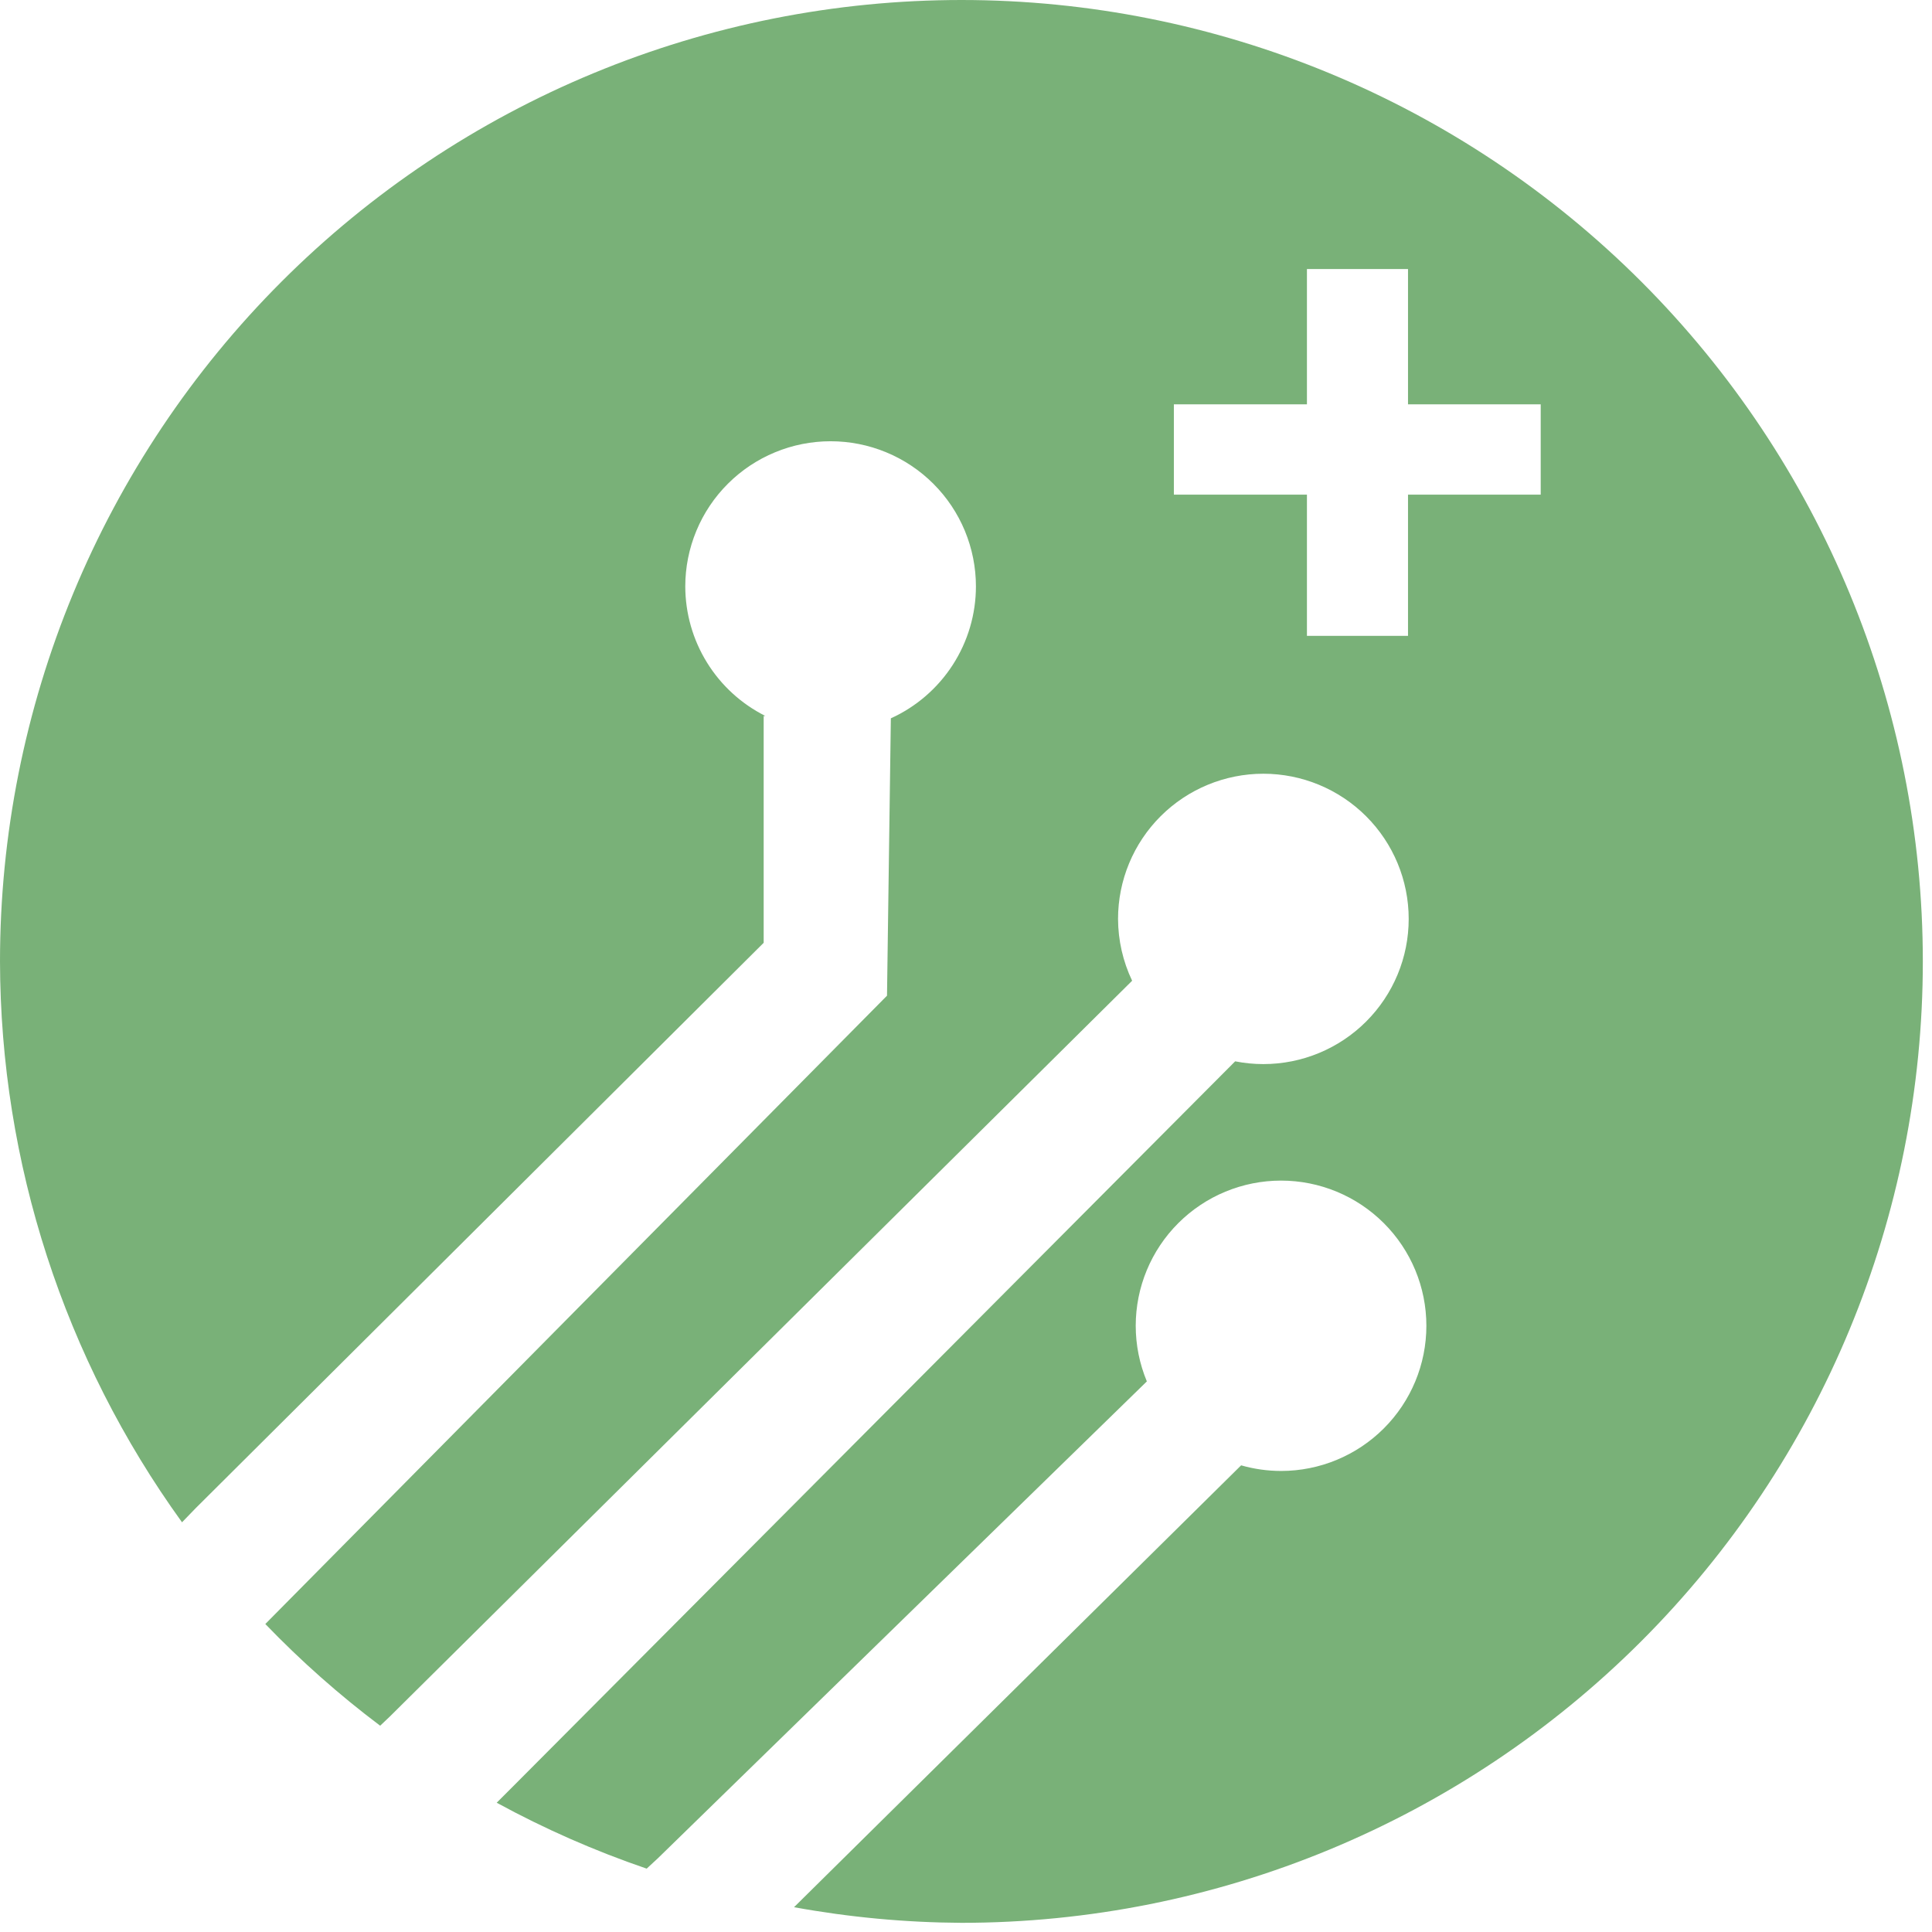
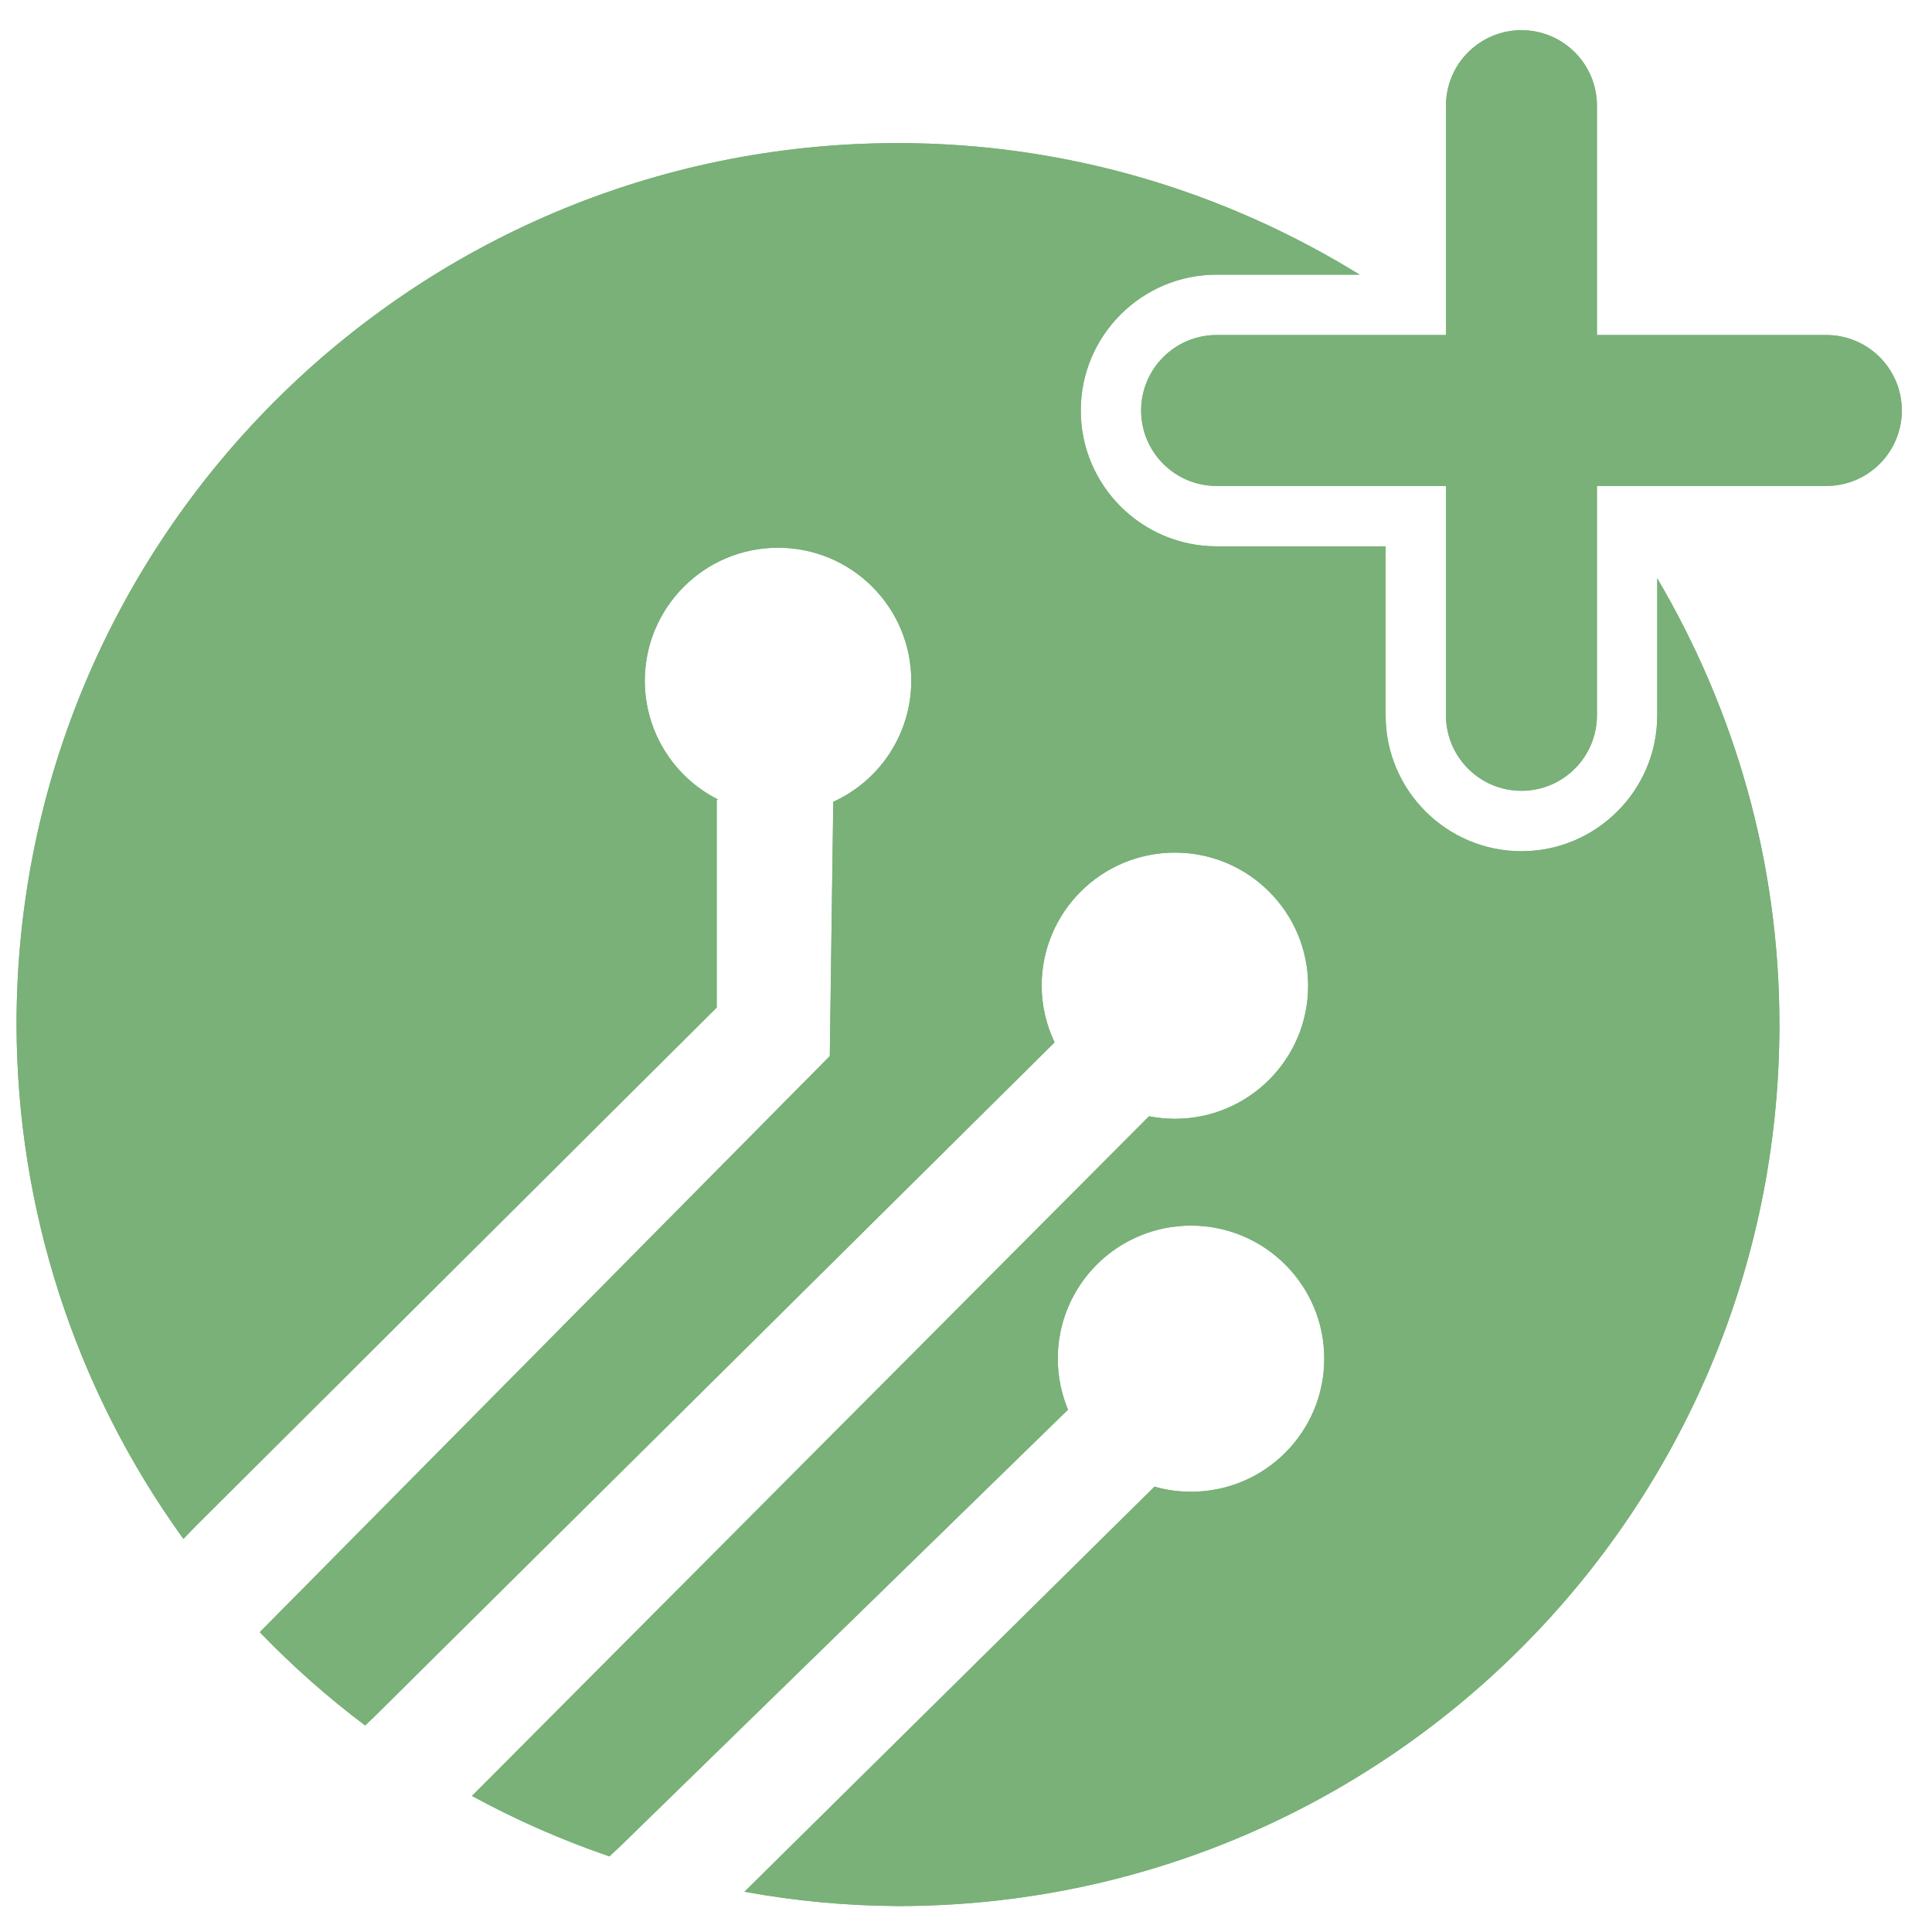
- <svg xmlns="http://www.w3.org/2000/svg" width="79" height="79" viewBox="0 0 79 79" fill="none">
-   <path fill-rule="evenodd" clip-rule="evenodd" d="M24.27 2.992C29.04 1.016 34.152 -0 39.315 6.30284e-08C49.741 0.001 59.74 4.143 67.112 11.515C74.484 18.888 78.625 28.887 78.625 39.312C78.625 49.738 74.484 59.737 67.112 67.11C59.74 74.482 49.741 78.624 39.315 78.625C37.019 78.612 34.727 78.398 32.468 77.986L50.75 59.918C51.281 60.07 51.83 60.147 52.383 60.148C53.959 60.148 55.47 59.522 56.584 58.409C57.699 57.296 58.325 55.786 58.325 54.212C58.325 52.637 57.699 51.127 56.584 50.014C55.47 48.901 53.959 48.275 52.383 48.275C50.806 48.275 49.295 48.901 48.181 50.014C47.066 51.127 46.44 52.637 46.44 54.212C46.44 54.992 46.595 55.765 46.895 56.486L26.902 75.984L26.443 76.409C24.326 75.687 22.274 74.785 20.31 73.714L20.94 73.084L50.506 43.398C50.886 43.473 51.272 43.511 51.659 43.511C53.235 43.511 54.747 42.885 55.861 41.772C56.976 40.659 57.602 39.149 57.602 37.575C57.602 36 56.976 34.49 55.861 33.377C54.747 32.264 53.235 31.638 51.659 31.638C50.083 31.638 48.572 32.264 47.457 33.377C46.343 34.49 45.717 36 45.717 37.575C45.72 38.45 45.917 39.313 46.293 40.103L15.936 70.194L15.545 70.565C13.871 69.306 12.301 67.915 10.849 66.406L36.27 40.714L36.427 29.373C37.463 28.902 38.342 28.143 38.959 27.186C39.576 26.23 39.905 25.117 39.906 23.979C39.906 23.2 39.752 22.428 39.454 21.707C39.155 20.987 38.718 20.333 38.166 19.782C37.614 19.23 36.959 18.793 36.238 18.495C35.517 18.196 34.744 18.043 33.964 18.043C33.183 18.043 32.411 18.196 31.69 18.495C30.969 18.793 30.314 19.23 29.762 19.782C29.21 20.333 28.772 20.987 28.474 21.707C28.175 22.428 28.021 23.2 28.021 23.979C28.023 25.078 28.33 26.155 28.908 27.09C29.486 28.026 30.312 28.782 31.296 29.276H31.227V38.551L8.005 61.666L7.443 62.247C2.621 55.57 0.017 47.548 2.11575e-08 39.312C-0 34.15 1.017 29.038 2.992 24.268C4.968 19.498 7.864 15.164 11.515 11.514C15.165 7.863 19.5 4.967 24.27 2.992ZM63 16.533H57.574V11H53.441V16.533H48V20.226H53.441V26H57.574V20.226H63V16.533Z" fill="#79B178" />
+ <svg xmlns="http://www.w3.org/2000/svg" width="78" height="78" viewBox="0 0 78 78" fill="none">
+   <path d="M73.734 13.526H64.472V4.266C64.472 2.584 63.107 1.219 61.425 1.219C59.743 1.219 58.378 2.584 58.378 4.266V13.526H49.118C47.436 13.526 46.071 14.891 46.071 16.573C46.071 18.254 47.436 19.619 49.118 19.619H58.378V28.88C58.378 30.561 59.743 31.926 61.425 31.926C63.107 31.926 64.472 30.561 64.472 28.88V19.619H73.734C75.416 19.619 76.781 18.254 76.781 16.573C76.781 14.891 75.416 13.526 73.734 13.526Z" fill="#79B178" />
+   <path d="M73.734 13.526H64.472V4.266C64.472 2.584 63.107 1.219 61.425 1.219C59.743 1.219 58.378 2.584 58.378 4.266V13.521V13.526H49.118C47.436 13.526 46.071 14.891 46.071 16.573C46.071 18.254 47.436 19.619 49.118 19.619H58.378V28.88C58.378 30.561 59.743 31.926 61.425 31.926C63.107 31.926 64.472 30.561 64.472 28.88V19.739V19.619H73.734C75.416 19.619 76.781 18.254 76.781 16.573C76.781 14.891 75.416 13.526 73.734 13.526Z" fill="#79B178" />
+   <path d="M61.425 34.366C58.402 34.366 55.941 31.907 55.941 28.882V22.057H49.118C46.095 22.057 43.633 19.598 43.633 16.573C43.633 13.548 46.095 11.088 49.118 11.088H54.89C49.464 7.741 43.097 5.779 36.258 5.777C16.604 5.777 0.67 21.708 0.668 41.364V41.367C0.682 48.825 3.039 56.087 7.405 62.129L7.912 61.603L28.935 40.677V32.282H28.996C27.18 31.371 26.035 29.516 26.032 27.488C26.032 24.519 28.441 22.113 31.412 22.113C34.383 22.113 36.791 24.519 36.791 27.488C36.789 29.589 35.558 31.5 33.642 32.37L33.501 42.637L10.488 65.895C11.805 67.263 13.226 68.52 14.742 69.661L15.095 69.325L42.576 42.083C42.234 41.367 42.056 40.587 42.054 39.797C42.054 36.828 44.462 34.422 47.434 34.422C50.405 34.422 52.813 36.828 52.813 39.797C52.813 42.761 50.405 45.169 47.434 45.169C47.083 45.169 46.734 45.133 46.388 45.067L19.624 71.936L19.054 72.506C20.831 73.476 22.688 74.29 24.604 74.946L25.018 74.561L43.117 56.913C42.846 56.258 42.705 55.56 42.705 54.851C42.705 51.885 45.113 49.481 48.084 49.481C51.056 49.481 53.464 51.885 53.464 54.851C53.464 57.822 51.056 60.226 48.084 60.226C47.585 60.226 47.085 60.157 46.61 60.019L30.057 76.374C32.102 76.749 34.176 76.942 36.255 76.952C55.909 76.952 71.84 61.018 71.84 41.364C71.84 34.781 70.022 28.638 66.907 23.349V28.88C66.909 31.904 64.447 34.366 61.425 34.366Z" fill="#79B178" />
+   <path d="M61.425 34.366C58.402 34.366 55.941 31.907 55.941 28.882V22.057H49.118C46.095 22.057 43.633 19.598 43.633 16.573C43.633 13.548 46.095 11.088 49.118 11.088H54.89C49.464 7.741 43.097 5.779 36.258 5.777C16.604 5.777 0.67 21.708 0.668 41.364V41.367C0.682 48.825 3.039 56.087 7.405 62.129L7.912 61.603L28.935 40.677V32.282H28.996C27.18 31.371 26.035 29.516 26.032 27.488C26.032 24.519 28.441 22.113 31.412 22.113C34.383 22.113 36.791 24.519 36.791 27.488C36.789 29.589 35.558 31.5 33.642 32.37L33.501 42.637L10.488 65.895C11.805 67.263 13.226 68.52 14.742 69.661L15.095 69.325L42.576 42.083C42.234 41.367 42.056 40.587 42.054 39.797C42.054 36.828 44.462 34.422 47.434 34.422C50.405 34.422 52.813 36.828 52.813 39.797C52.813 42.761 50.405 45.169 47.434 45.169C47.083 45.169 46.734 45.133 46.388 45.067L19.624 71.936L19.054 72.506C20.831 73.476 22.688 74.29 24.604 74.946L25.018 74.561L43.117 56.913C42.846 56.258 42.705 55.56 42.705 54.851C42.705 51.885 45.113 49.481 48.084 49.481C51.056 49.481 53.464 51.885 53.464 54.851C53.464 57.822 51.056 60.226 48.084 60.226C47.585 60.226 47.085 60.157 46.61 60.019L30.057 76.374C32.102 76.749 34.176 76.942 36.255 76.952C55.909 76.952 71.84 61.018 71.84 41.364C71.84 34.781 70.022 28.638 66.907 23.349V28.88C66.909 31.904 64.447 34.366 61.425 34.366Z" fill="#79B178" />
</svg>
